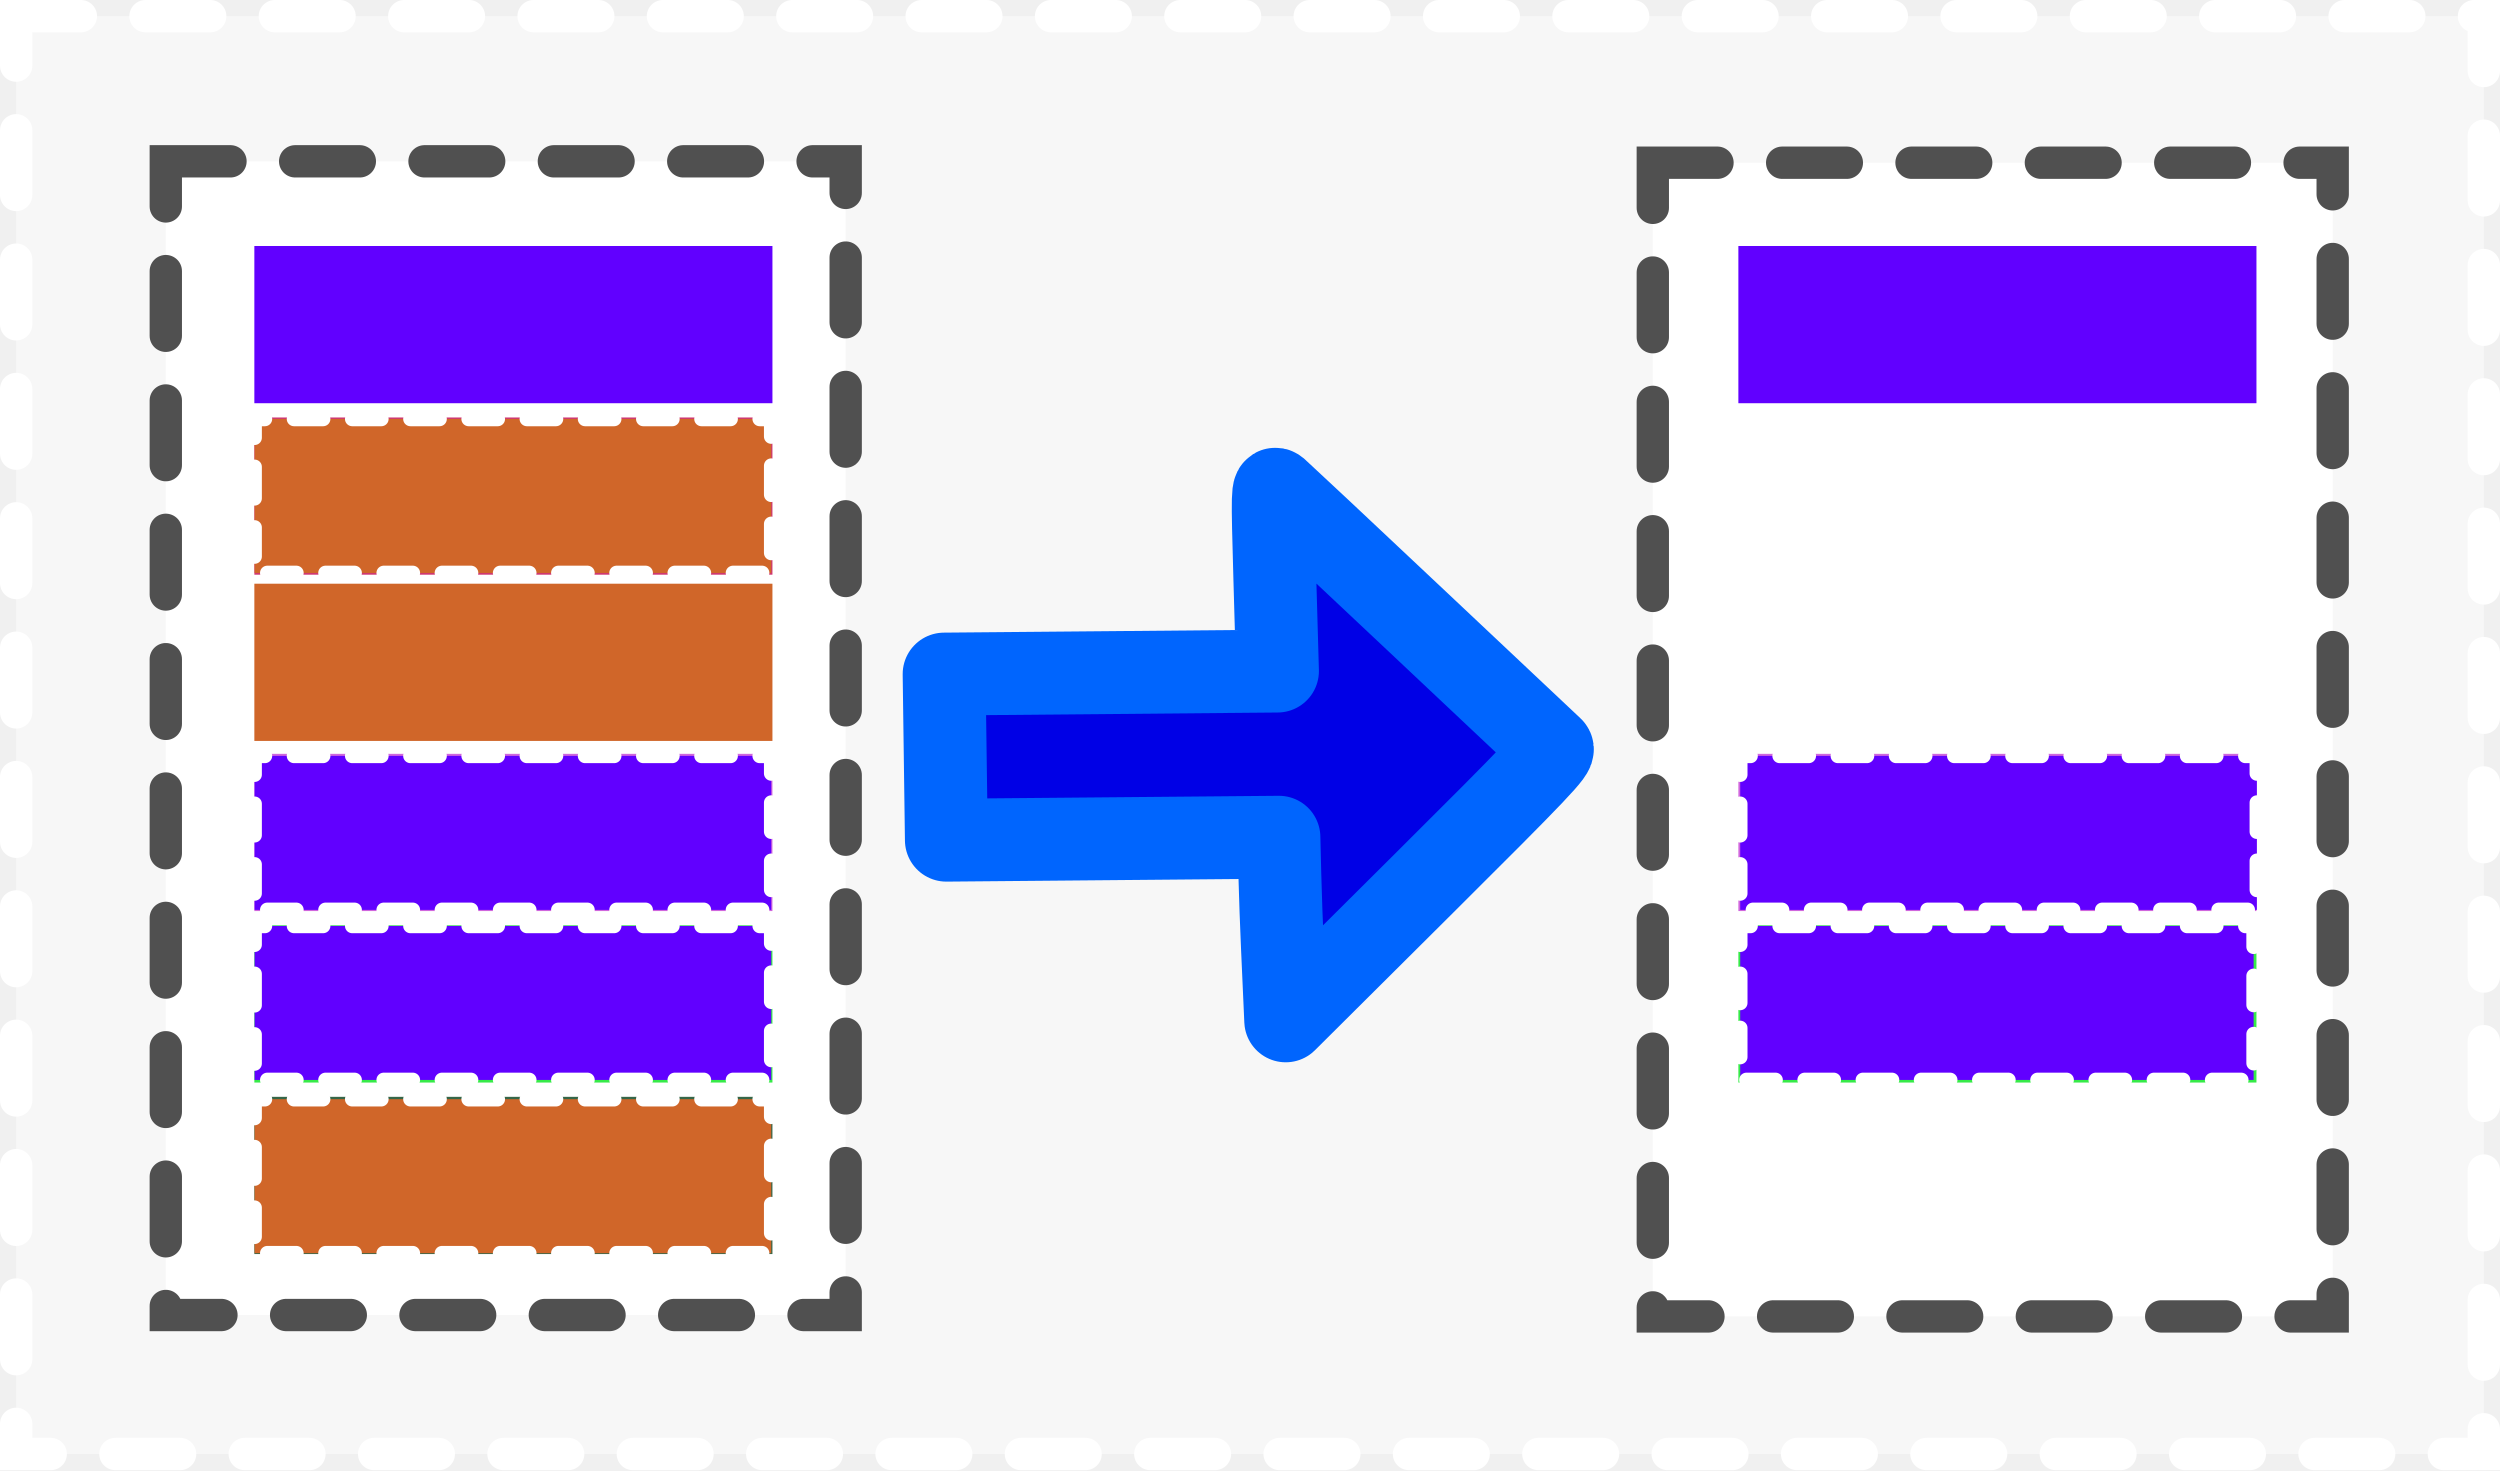
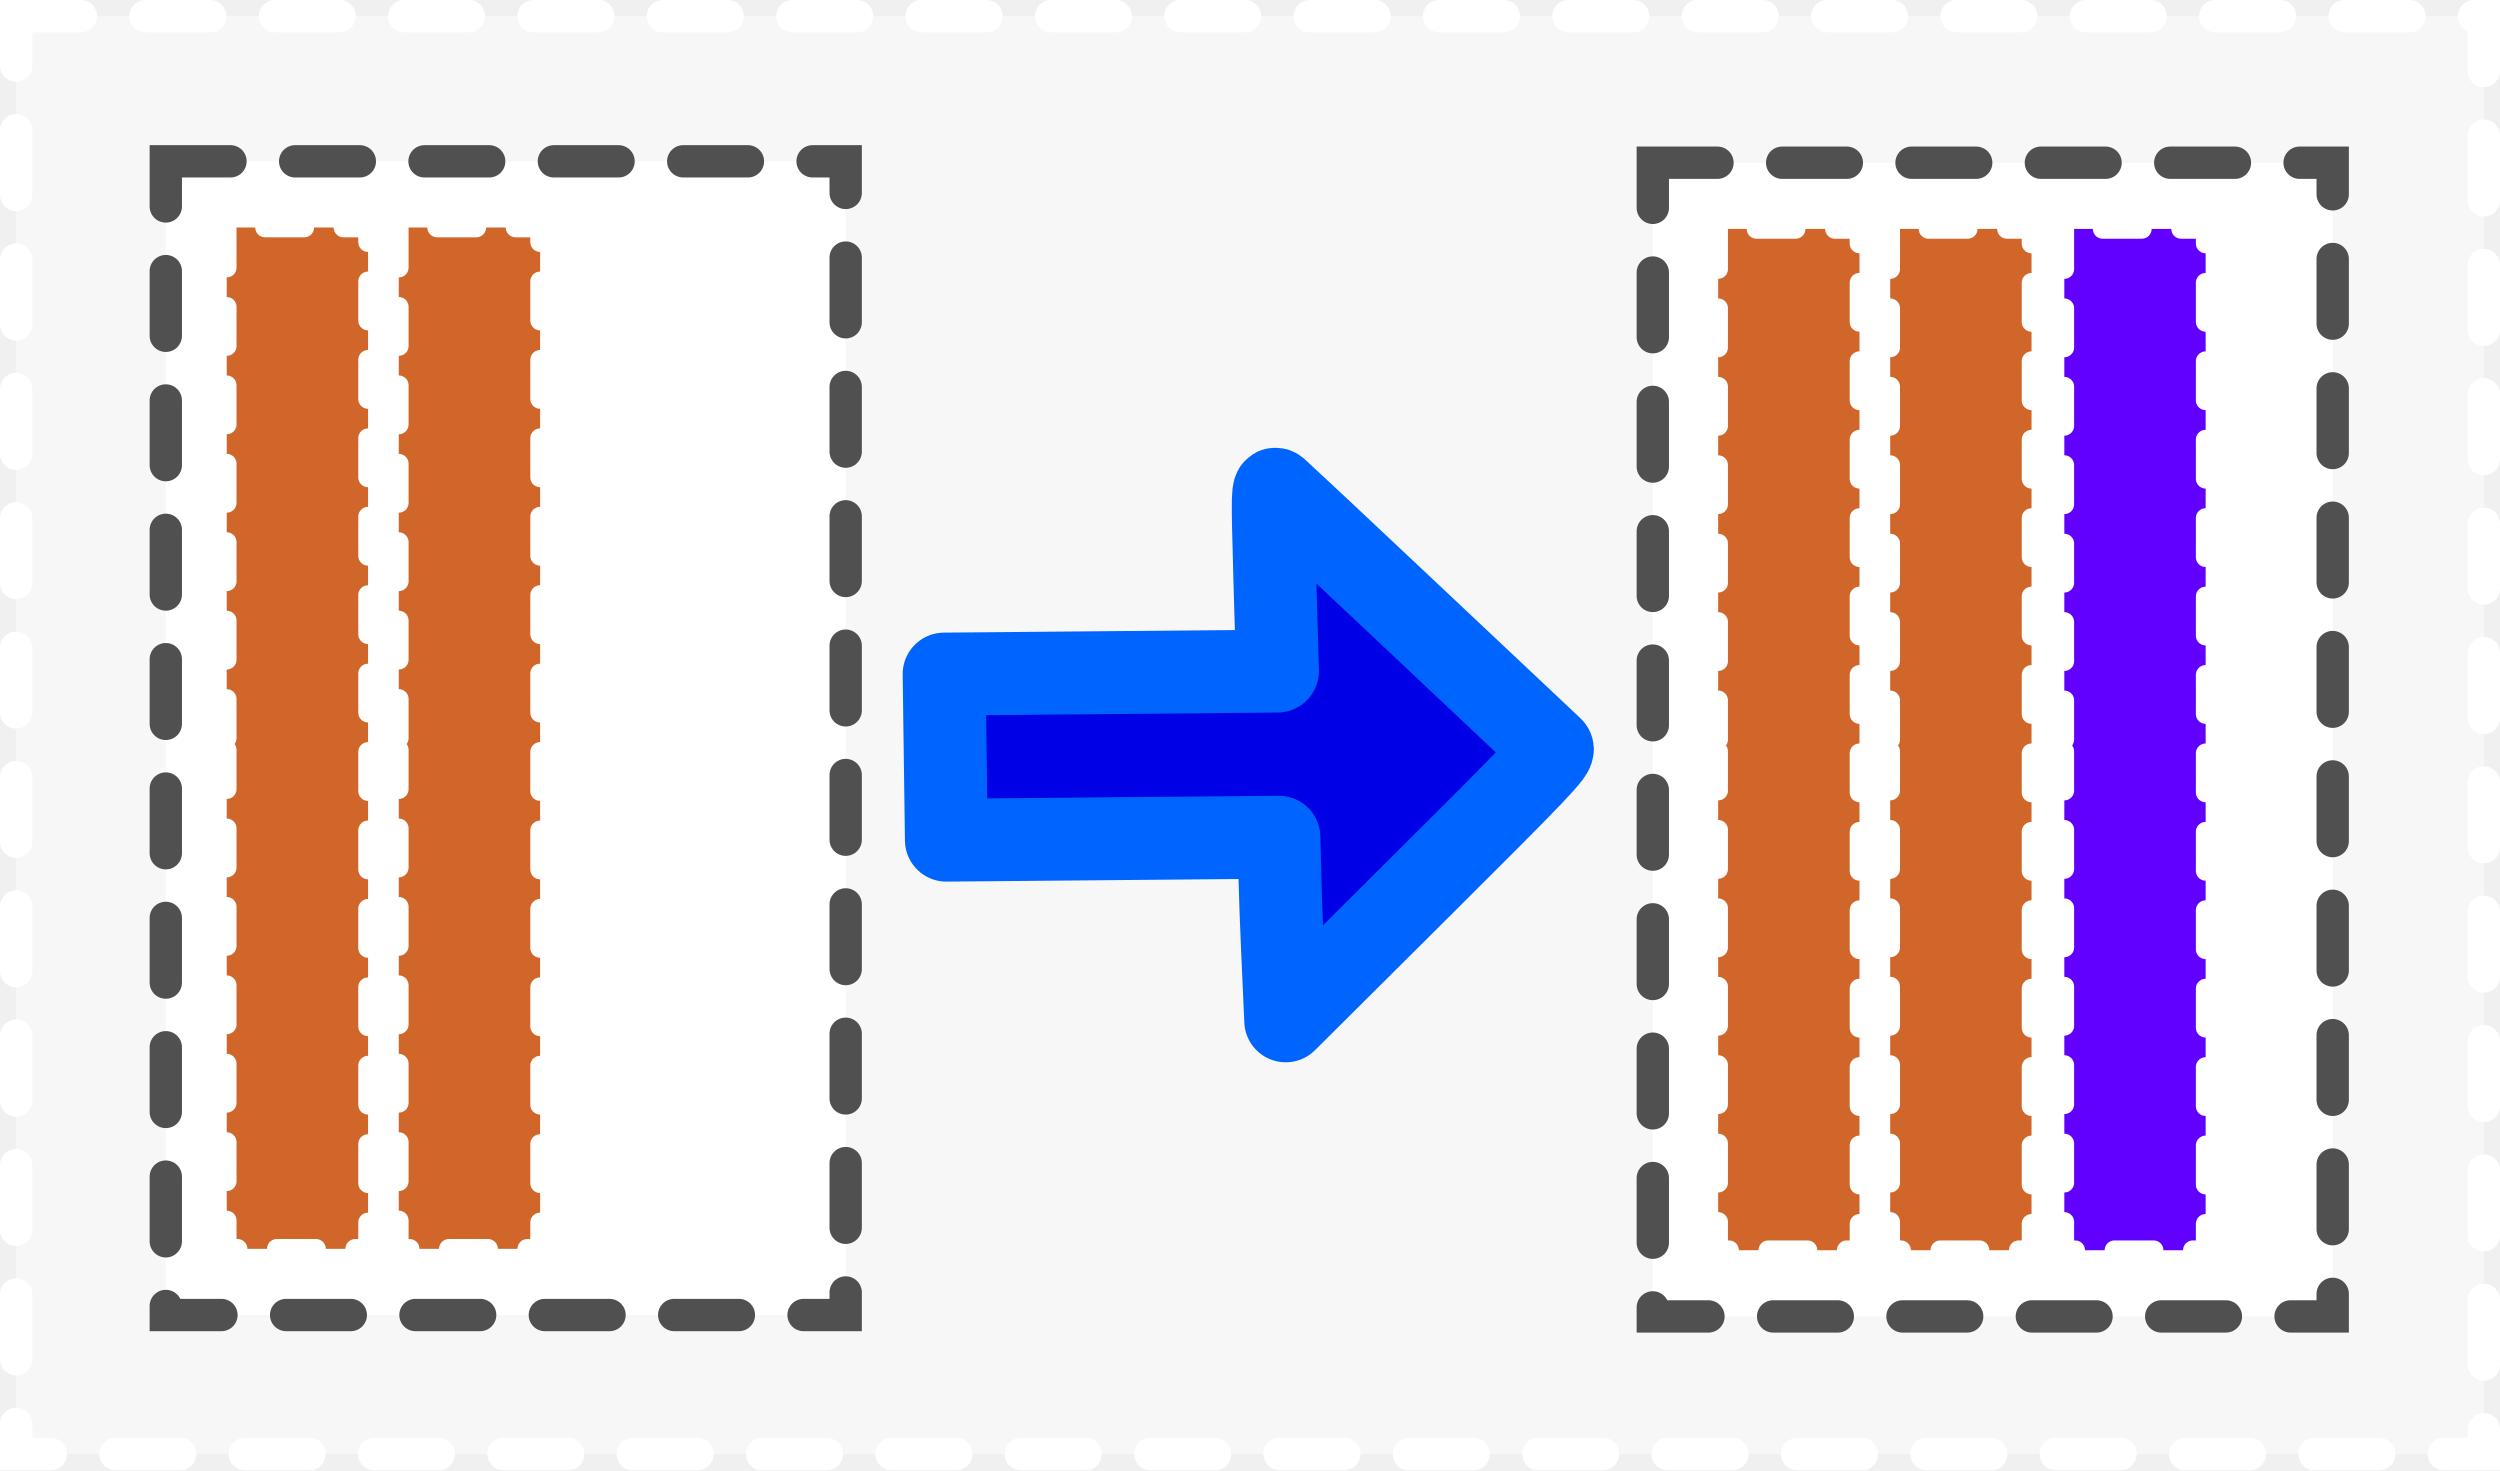
<svg xmlns="http://www.w3.org/2000/svg" width="92.765mm" height="54.552mm" viewBox="0 0 92.765 54.552" version="1.1" id="svg5">
  <defs id="defs2" />
  <rect style="fill:#ffffff;fill-opacity:0.499;stroke:#ffffff;stroke-width:1.2;stroke-linecap:round;stroke-linejoin:miter;stroke-miterlimit:5.7;stroke-dasharray:2.4, 2.4;stroke-dashoffset:0;stroke-opacity:1" id="rect23904" width="91.565" height="53.352" x="0.6" y="0.6" />
  <rect style="fill:#ffffff;fill-opacity:1;stroke:#505050;stroke-width:1.2;stroke-linecap:round;stroke-linejoin:miter;stroke-miterlimit:5.7;stroke-dasharray:2.4, 2.4;stroke-dashoffset:0;stroke-opacity:1" id="rect23455-1" width="25.228" height="42.809" x="61.329" y="6.038" />
  <rect style="fill:#ffffff;fill-opacity:1;stroke:#505050;stroke-width:1.2;stroke-linecap:round;stroke-linejoin:miter;stroke-miterlimit:5.7;stroke-dasharray:2.4, 2.4;stroke-dashoffset:0;stroke-opacity:1" id="rect23455" width="25.228" height="42.809" x="6.152" y="5.986" />
  <rect style="fill:none;stroke:none;stroke-width:0.648;stroke-opacity:1" id="rect790" width="100.555" height="100.555" x="-2.135" y="-24.493" />
  <path style="fill:#0000e6;fill-opacity:1;stroke:#0065fe;stroke-width:3.075;stroke-linejoin:round;stroke-dasharray:none;stroke-opacity:1" d="m 41.218,24.957 6.184,-0.056 -0.098,-3.435 c -0.093,-3.255 -0.088,-3.427 0.088,-3.279 0.102,0.086 2.405,2.246 5.118,4.801 2.713,2.555 4.998,4.706 5.078,4.781 0.128,0.12 -0.474,0.753 -4.867,5.124 l -5.013,4.987 c -0.079,-1.815 -0.172,-3.631 -0.219,-5.447 l -0.033,-1.367 -6.17,0.055 -6.17,0.055 -0.042,-3.082 -0.042,-3.082 z" id="path20804" />
-   <rect style="fill:#6100ff;fill-opacity:1;stroke:none;stroke-width:1.2;stroke-linecap:round;stroke-linejoin:miter;stroke-miterlimit:5.7;stroke-dasharray:none;stroke-dashoffset:0;stroke-opacity:1" id="rect23144" width="19.224" height="5.834" x="9.438" y="9.128" />
-   <rect style="fill:#d03870;fill-opacity:1;stroke:none;stroke-width:1.2;stroke-linecap:round;stroke-linejoin:miter;stroke-miterlimit:5.7;stroke-dasharray:none;stroke-dashoffset:0;stroke-opacity:1" id="rect23144-8" width="19.224" height="5.834" x="9.438" y="15.491" />
-   <rect style="fill:#d06629;fill-opacity:1;stroke:none;stroke-width:1.2;stroke-linecap:round;stroke-linejoin:miter;stroke-miterlimit:5.7;stroke-dasharray:none;stroke-dashoffset:0;stroke-opacity:1" id="rect23144-8-9" width="19.224" height="5.834" x="9.438" y="21.659" />
-   <rect style="fill:#d066dd;fill-opacity:1;stroke:none;stroke-width:1.2;stroke-linecap:round;stroke-linejoin:miter;stroke-miterlimit:5.7;stroke-dasharray:none;stroke-dashoffset:0;stroke-opacity:1" id="rect23144-8-9-2" width="19.224" height="5.834" x="9.438" y="27.972" />
-   <rect style="fill:#36ea48;fill-opacity:1;stroke:none;stroke-width:1.2;stroke-linecap:round;stroke-linejoin:miter;stroke-miterlimit:5.7;stroke-dasharray:none;stroke-dashoffset:0;stroke-opacity:1" id="rect23144-8-9-2-6" width="19.224" height="5.834" x="9.438" y="34.335" />
-   <rect style="fill:#366648;fill-opacity:1;stroke:none;stroke-width:1.2;stroke-linecap:round;stroke-linejoin:miter;stroke-miterlimit:5.7;stroke-dasharray:none;stroke-dashoffset:0;stroke-opacity:1" id="rect23144-8-9-2-64" width="19.224" height="5.834" x="9.438" y="40.699" />
-   <rect style="fill:#6100ff;fill-opacity:1;stroke:none;stroke-width:1.2;stroke-linecap:round;stroke-linejoin:miter;stroke-miterlimit:5.7;stroke-dasharray:none;stroke-dashoffset:0;stroke-opacity:1" id="rect23144-9" width="19.224" height="5.834" x="64.504" y="9.128" />
-   <rect style="fill:#d066dd;fill-opacity:1;stroke:none;stroke-width:1.2;stroke-linecap:round;stroke-linejoin:miter;stroke-miterlimit:5.7;stroke-dasharray:none;stroke-dashoffset:0;stroke-opacity:1" id="rect23144-8-9-2-4" width="19.224" height="5.834" x="64.504" y="27.972" />
-   <rect style="fill:#36ea48;fill-opacity:1;stroke:none;stroke-width:1.2;stroke-linecap:round;stroke-linejoin:miter;stroke-miterlimit:5.7;stroke-dasharray:none;stroke-dashoffset:0;stroke-opacity:1" id="rect23144-8-9-2-6-8" width="19.224" height="5.834" x="64.504" y="34.335" />
-   <path style="fill:#6100ff;fill-opacity:1;stroke:#ffffff;stroke-width:0.54;stroke-linecap:round;stroke-linejoin:miter;stroke-miterlimit:5.7;stroke-dasharray:1.08, 1.08;stroke-dashoffset:0;stroke-opacity:1" d="m 9.447,37.215 v -2.857 h 9.585 9.585 v 2.857 2.857 h -9.585 -9.585 z" id="path27861" />
-   <path style="fill:#d06629;fill-opacity:1;stroke:#ffffff;stroke-width:0.54;stroke-linecap:round;stroke-linejoin:miter;stroke-miterlimit:5.7;stroke-dasharray:1.08, 1.08;stroke-dashoffset:0;stroke-opacity:1" d="m 9.447,18.403 v -2.857 h 9.585 9.585 v 2.857 2.857 h -9.585 -9.585 z" id="path27863" />
-   <path style="fill:#d06629;fill-opacity:1;stroke:#ffffff;stroke-width:0.54;stroke-linecap:round;stroke-linejoin:miter;stroke-miterlimit:5.7;stroke-dasharray:1.08, 1.08;stroke-dashoffset:0;stroke-opacity:1" d="m 9.447,43.644 v -2.857 h 9.585 9.585 v 2.857 2.857 h -9.585 -9.585 z" id="path28210" />
-   <path style="fill:#6100ff;fill-opacity:1;stroke:#ffffff;stroke-width:0.54;stroke-linecap:round;stroke-linejoin:miter;stroke-miterlimit:5.7;stroke-dasharray:1.08, 1.08;stroke-dashoffset:0;stroke-opacity:1" d="m 9.447,30.905 v -2.857 h 9.585 9.585 v 2.857 2.857 h -9.585 -9.585 z" id="path28212" />
-   <path style="fill:#6100ff;fill-opacity:1;stroke:#ffffff;stroke-width:0.54;stroke-linecap:round;stroke-linejoin:miter;stroke-miterlimit:5.7;stroke-dasharray:1.08, 1.08;stroke-dashoffset:0;stroke-opacity:1" d="m 64.573,30.905 v -2.857 h 9.585 9.585 v 2.857 2.857 H 74.157 64.573 Z" id="path28352" />
-   <path style="fill:#6100ff;fill-opacity:1;stroke:#ffffff;stroke-width:0.54;stroke-linecap:round;stroke-linejoin:miter;stroke-miterlimit:5.7;stroke-dasharray:1.08, 1.08;stroke-dashoffset:0;stroke-opacity:1" d="m 64.573,37.215 v -2.857 h 9.525 9.525 v 2.857 2.857 h -9.525 -9.525 z" id="path28354" />
+   <path style="fill:#d06629;fill-opacity:1;stroke:#ffffff;stroke-width:0.727;stroke-linecap:round;stroke-linejoin:miter;stroke-miterlimit:5.7;stroke-dasharray:1.455, 1.455;stroke-dashoffset:0;stroke-opacity:1" d="M 8.413,27.39 V 8.442 h 2.622 2.622 V 27.39 46.339 H 11.036 8.413 Z" id="path27863" />
+   <path style="fill:#d06629;fill-opacity:1;stroke:#ffffff;stroke-width:0.727;stroke-linecap:round;stroke-linejoin:miter;stroke-miterlimit:5.7;stroke-dasharray:1.455, 1.455;stroke-dashoffset:0;stroke-opacity:1" d="M 14.797,27.39 V 8.442 h 2.622 2.622 V 27.39 46.339 H 17.419 14.797 Z" id="path27863-3" />
+   <path style="fill:#d06629;fill-opacity:1;stroke:#ffffff;stroke-width:0.727;stroke-linecap:round;stroke-linejoin:miter;stroke-miterlimit:5.7;stroke-dasharray:1.455, 1.455;stroke-dashoffset:0;stroke-opacity:1" d="M 63.754,27.443 V 8.494 h 2.622 2.622 V 27.443 46.391 h -2.622 -2.622 z" id="path27863-6" />
+   <path style="fill:#d06629;fill-opacity:1;stroke:#ffffff;stroke-width:0.727;stroke-linecap:round;stroke-linejoin:miter;stroke-miterlimit:5.7;stroke-dasharray:1.455, 1.455;stroke-dashoffset:0;stroke-opacity:1" d="M 70.138,27.443 V 8.494 h 2.622 2.622 V 27.443 46.391 h -2.622 -2.622 z" id="path27863-3-7" />
+   <path style="fill:#6100ff;fill-opacity:1;stroke:#ffffff;stroke-width:0.727;stroke-linecap:round;stroke-linejoin:miter;stroke-miterlimit:5.7;stroke-dasharray:1.455, 1.455;stroke-dashoffset:0;stroke-opacity:1" d="M 76.599,27.443 V 8.494 h 2.622 2.622 V 27.443 46.391 H 79.221 76.599 Z" id="path27863-3-7-5" />
</svg>
